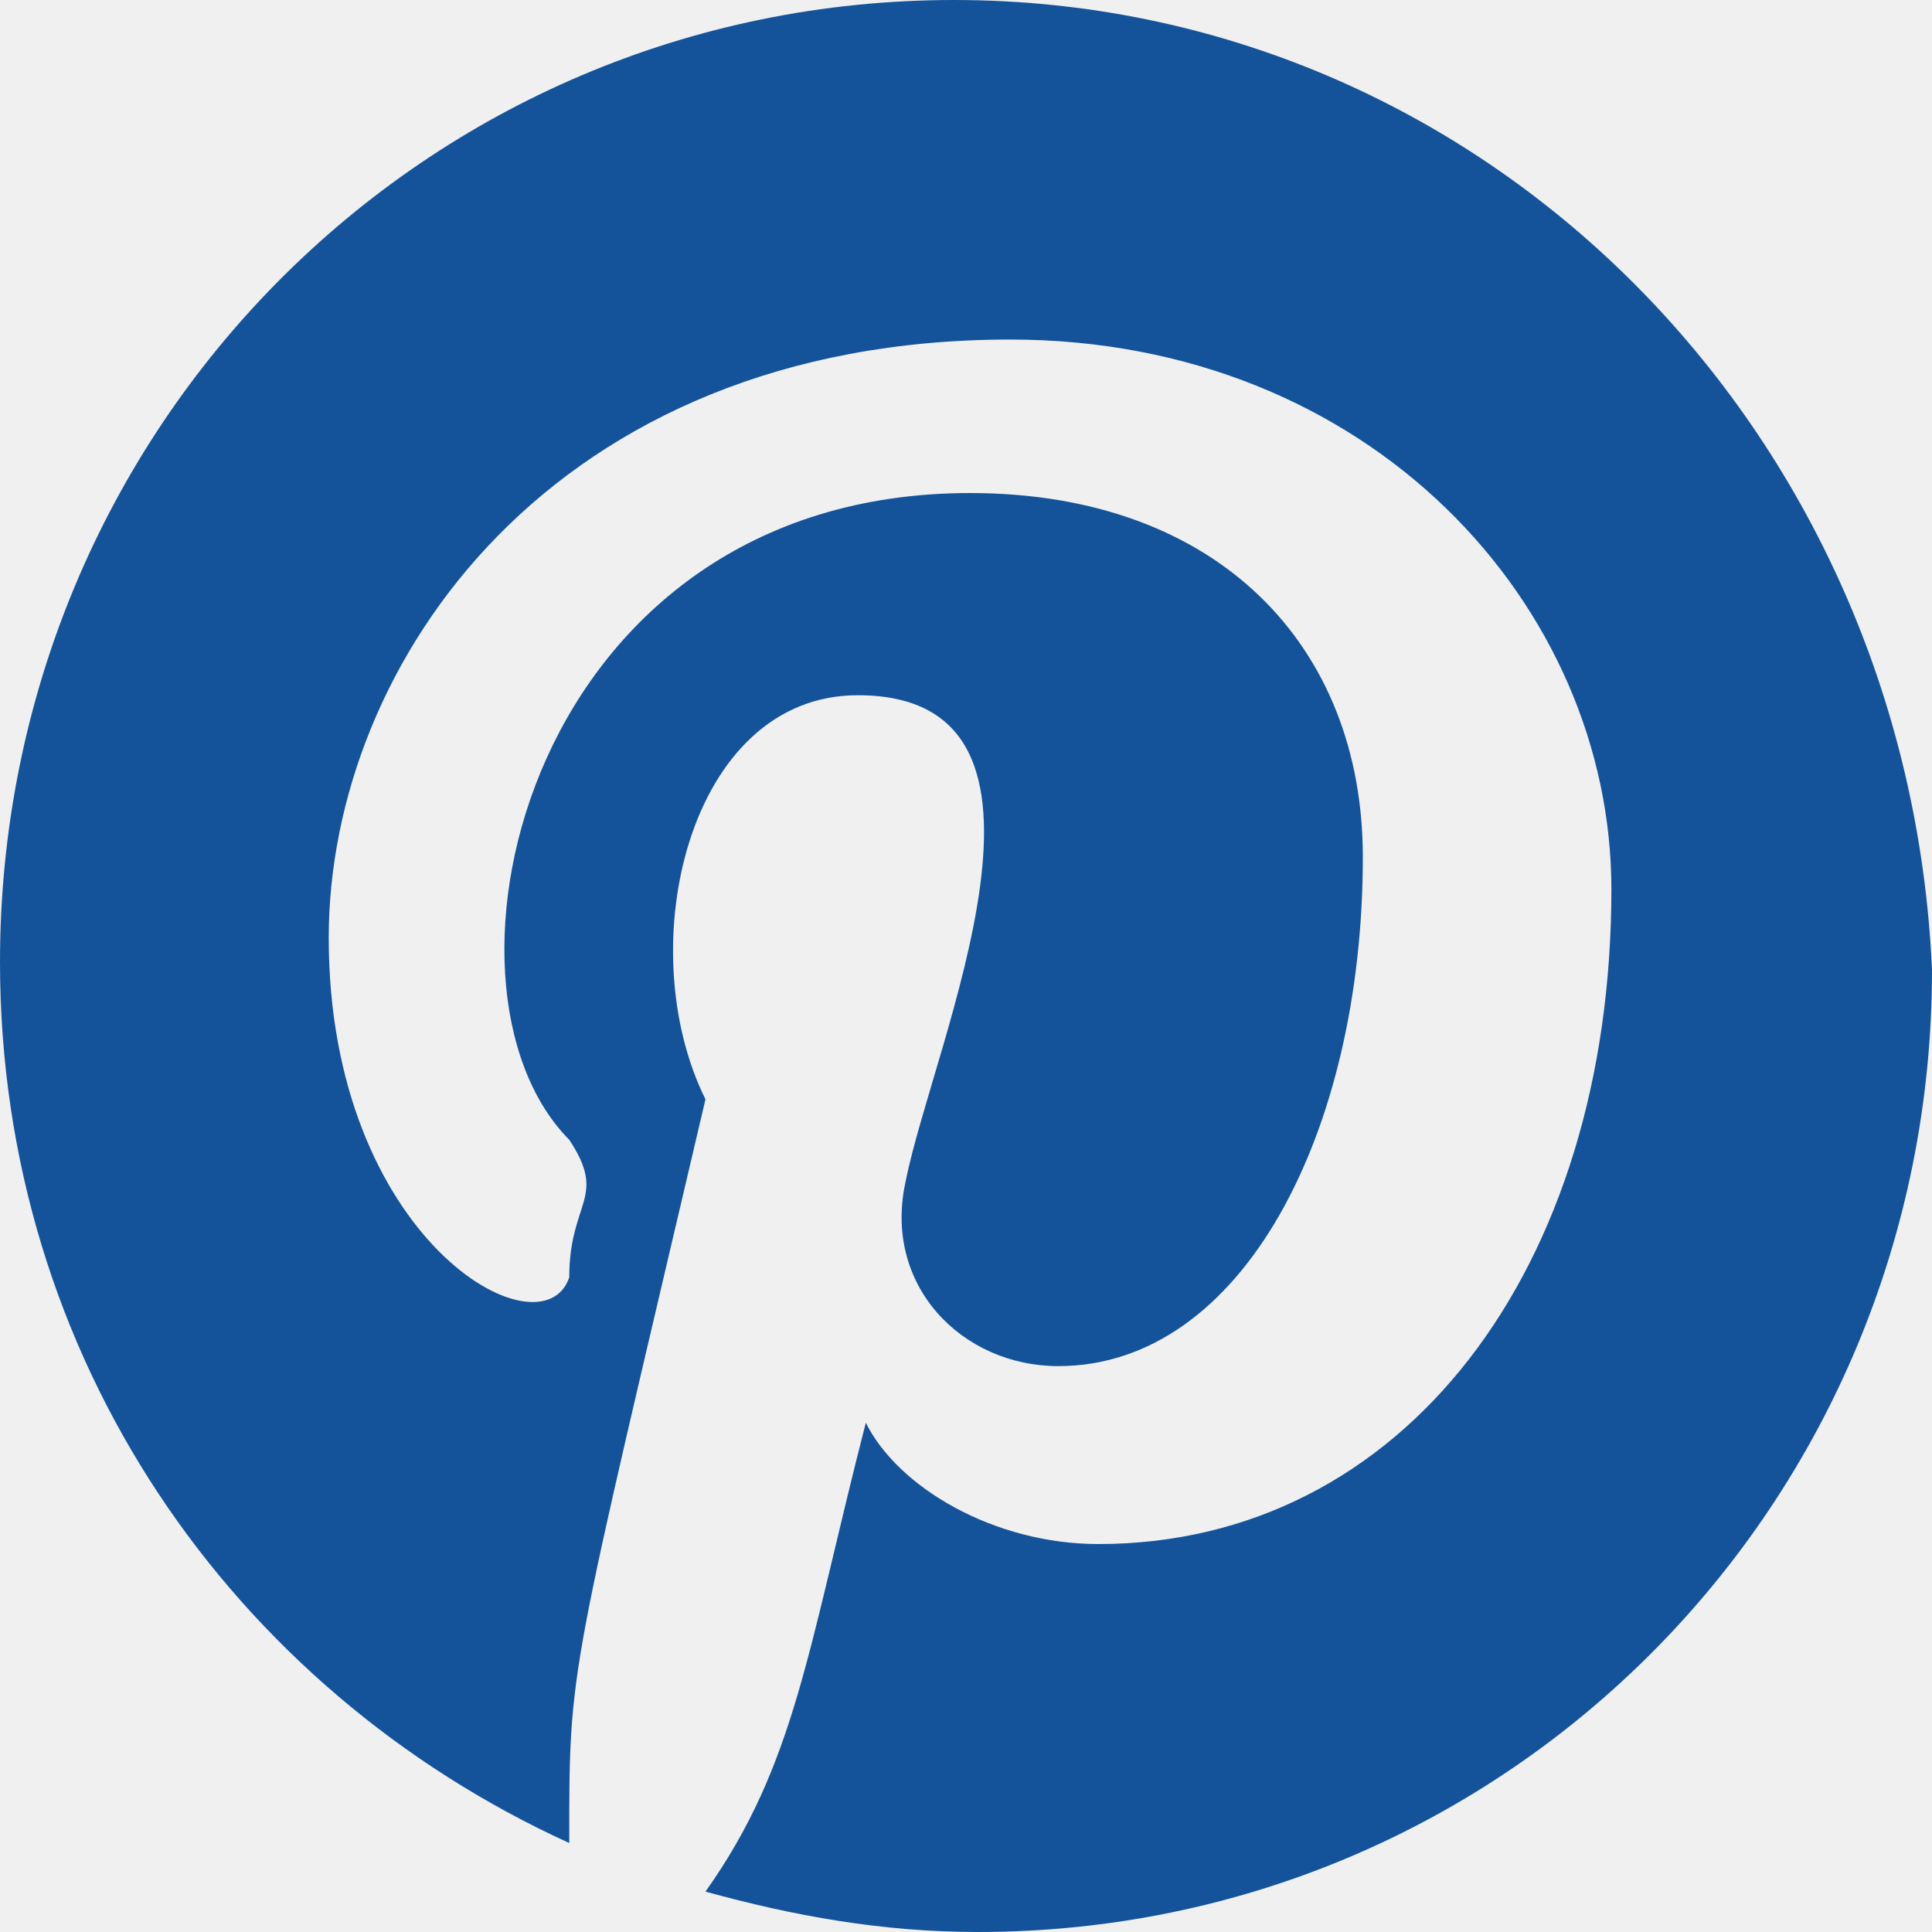
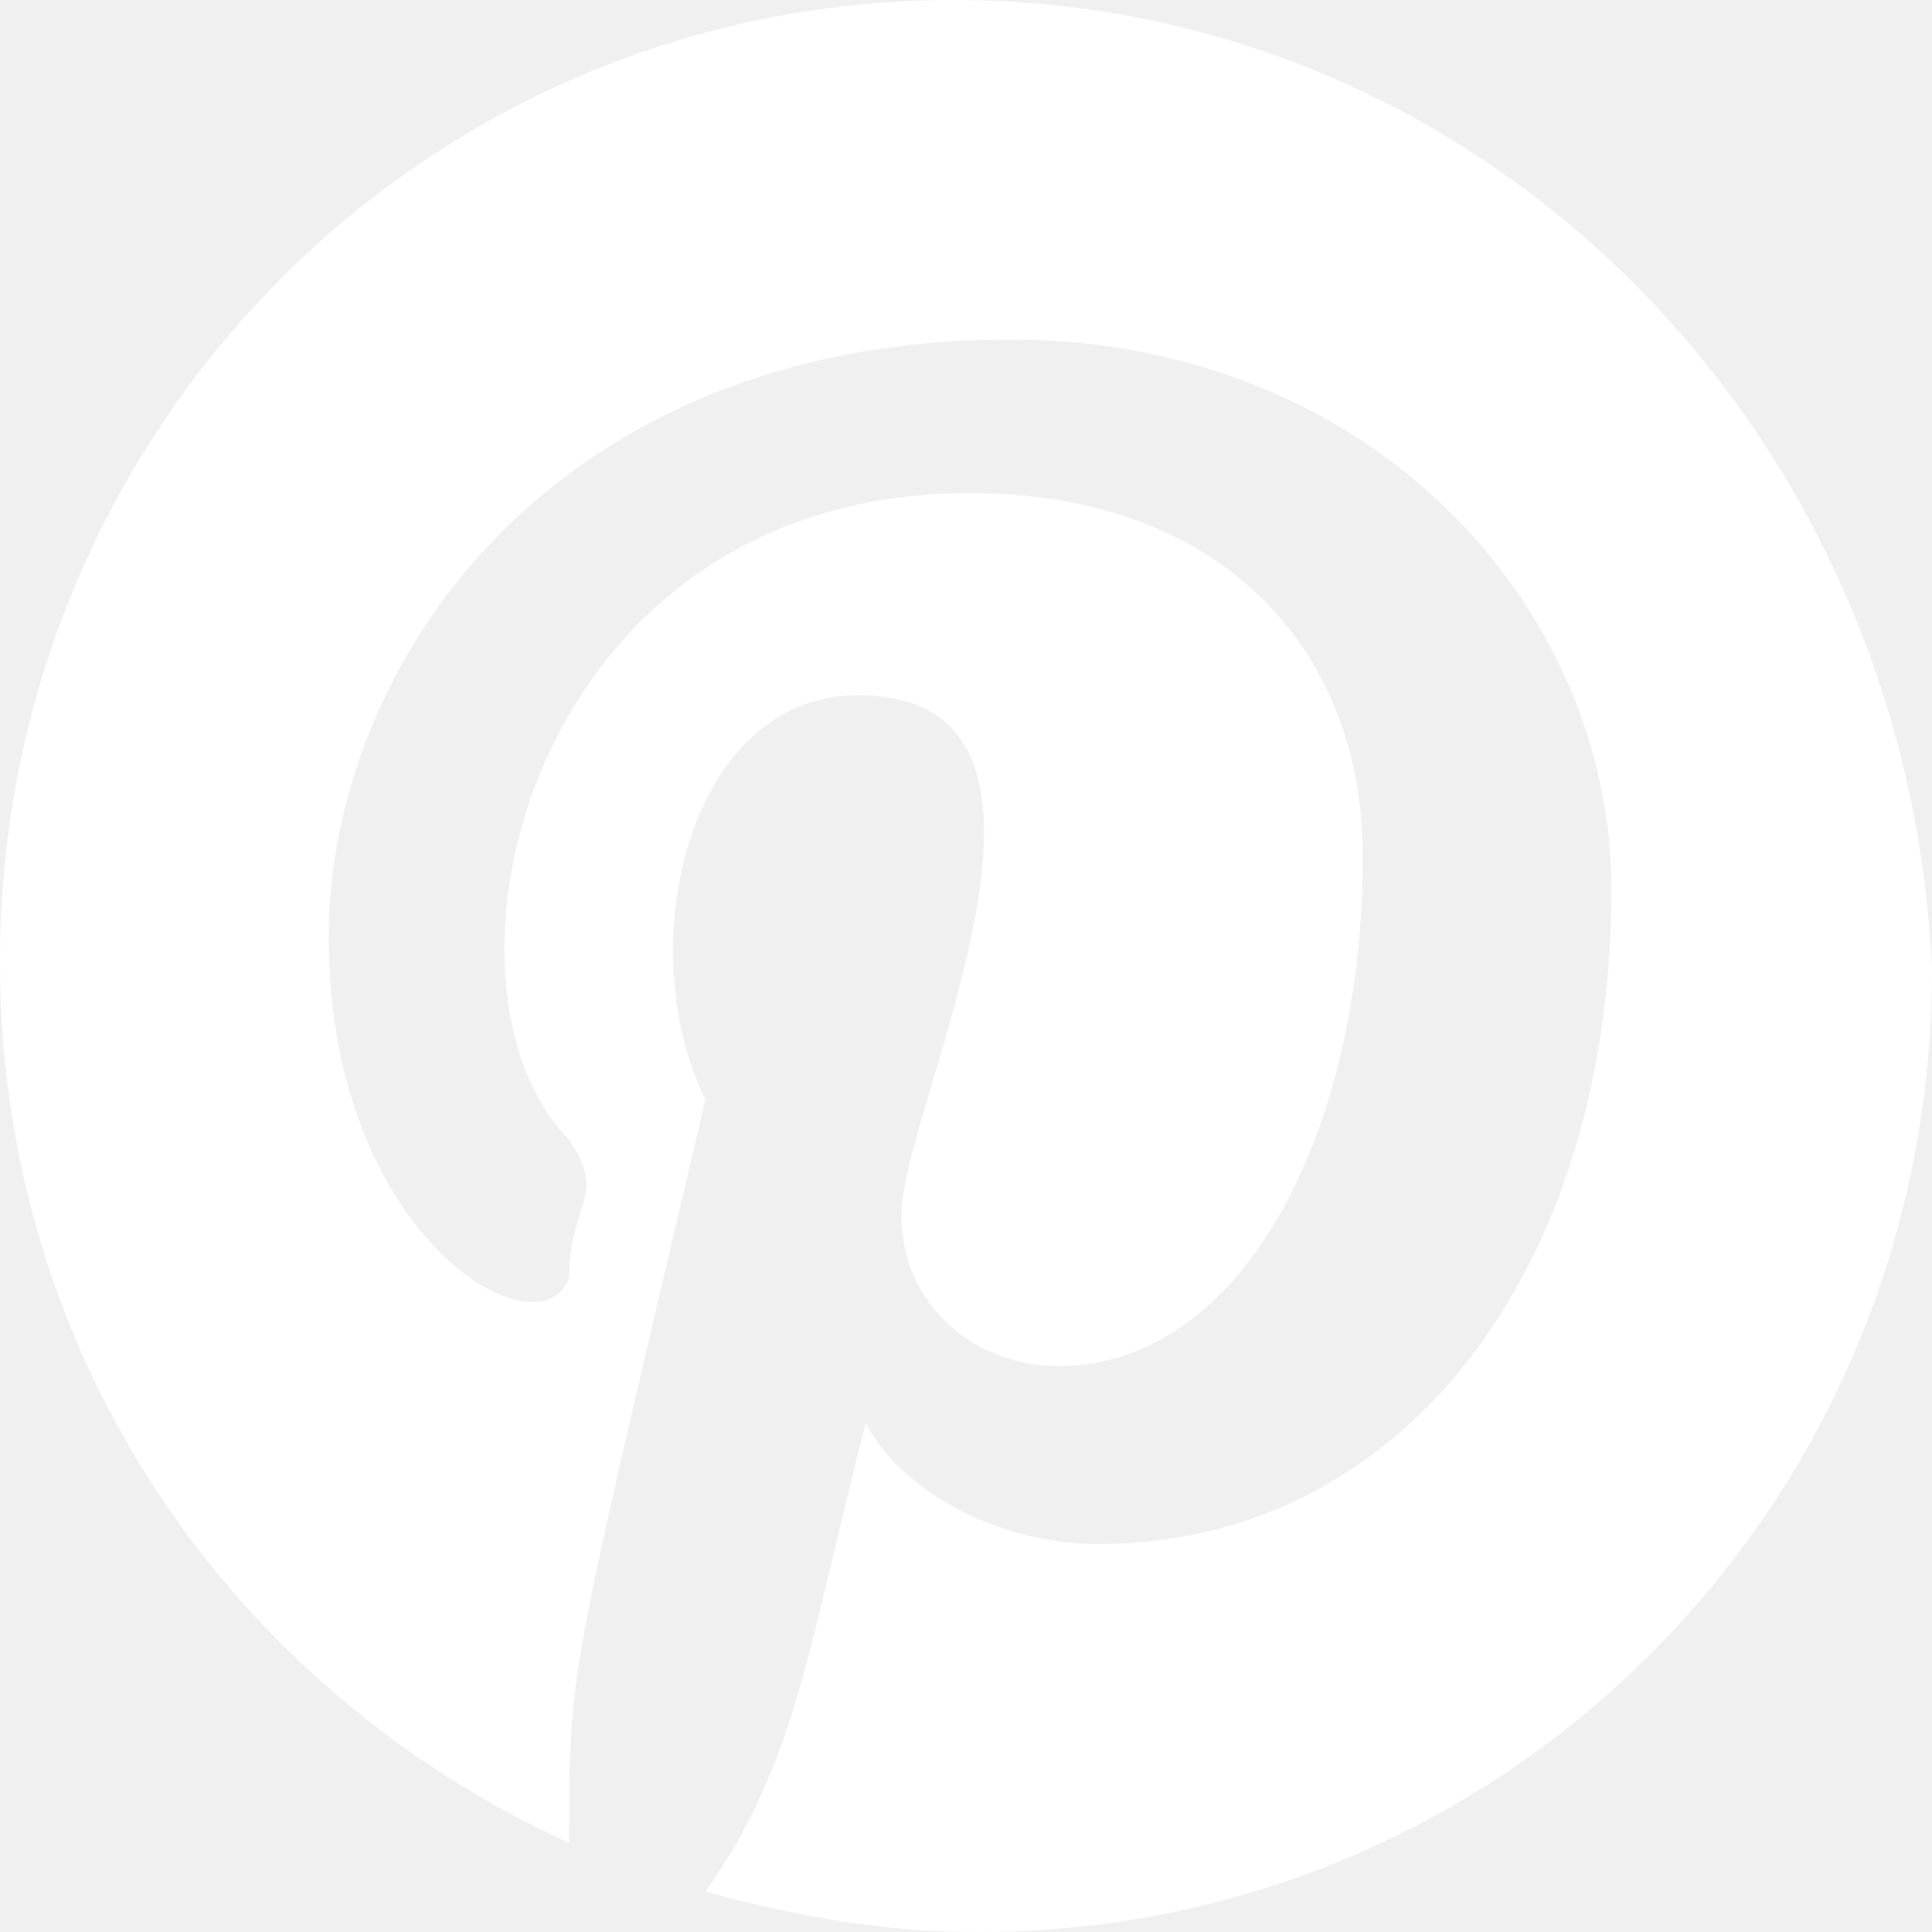
<svg xmlns="http://www.w3.org/2000/svg" width="800px" height="800px" viewBox="0 0 20 20" version="1.1" fill="#000000">
  <g id="SVGRepo_bgCarrier" stroke-width="0" />
  <g id="SVGRepo_tracerCarrier" stroke-linecap="round" stroke-linejoin="round" />
  <g id="SVGRepo_iconCarrier">
    <defs> </defs>
    <g id="Page-1" stroke="none" stroke-width="1" fill="none" fill-rule="evenodd">
-       <g id="Dribbble-Light-Preview" transform="translate(-220, -7399)" fill="#14539a">
+       <g id="Dribbble-Light-Preview" transform="translate(-220, -7399)" fill="#ffffff">
        <g id="icons" transform="translate(56, 160)">
          <path d="M173.876,7239 C168.399,7239 164,7243.435 164,7248.959 C164,7253.059 166.407,7256.489 169.893,7258.079 C169.893,7256.212 169.88,7256.453 171.303,7250.38 C170.521,7248.802 171.129,7246.197 172.88,7246.197 C175.31,7246.197 173.659,7249.8 173.378,7251.217 C173.129,7252.305 173.959,7253.142 174.955,7253.142 C176.864,7253.142 178.108,7250.715 178.108,7247.871 C178.108,7245.695 176.615,7244.104 174.042,7244.104 C169.467,7244.104 168.307,7249.2 169.893,7250.799 C170.292,7251.403 169.893,7251.431 169.893,7252.222 C169.616,7253.058 167.403,7251.843 167.403,7248.708 C167.403,7245.862 169.727,7242.515 174.457,7242.515 C178.191,7242.515 180.681,7245.276 180.681,7248.205 C180.681,7252.138 178.523,7254.984 175.37,7254.984 C174.291,7254.984 173.295,7254.398 172.963,7253.728 C172.36,7256.074 172.238,7257.263 171.303,7258.582 C172.216,7258.833 173.129,7259 174.125,7259 C179.602,7259 184,7254.565 184,7249.042 C183.752,7243.435 179.353,7239 173.876,7239" id="pinterest-[#14539a]"> </path>
        </g>
      </g>
    </g>
  </g>
</svg>
